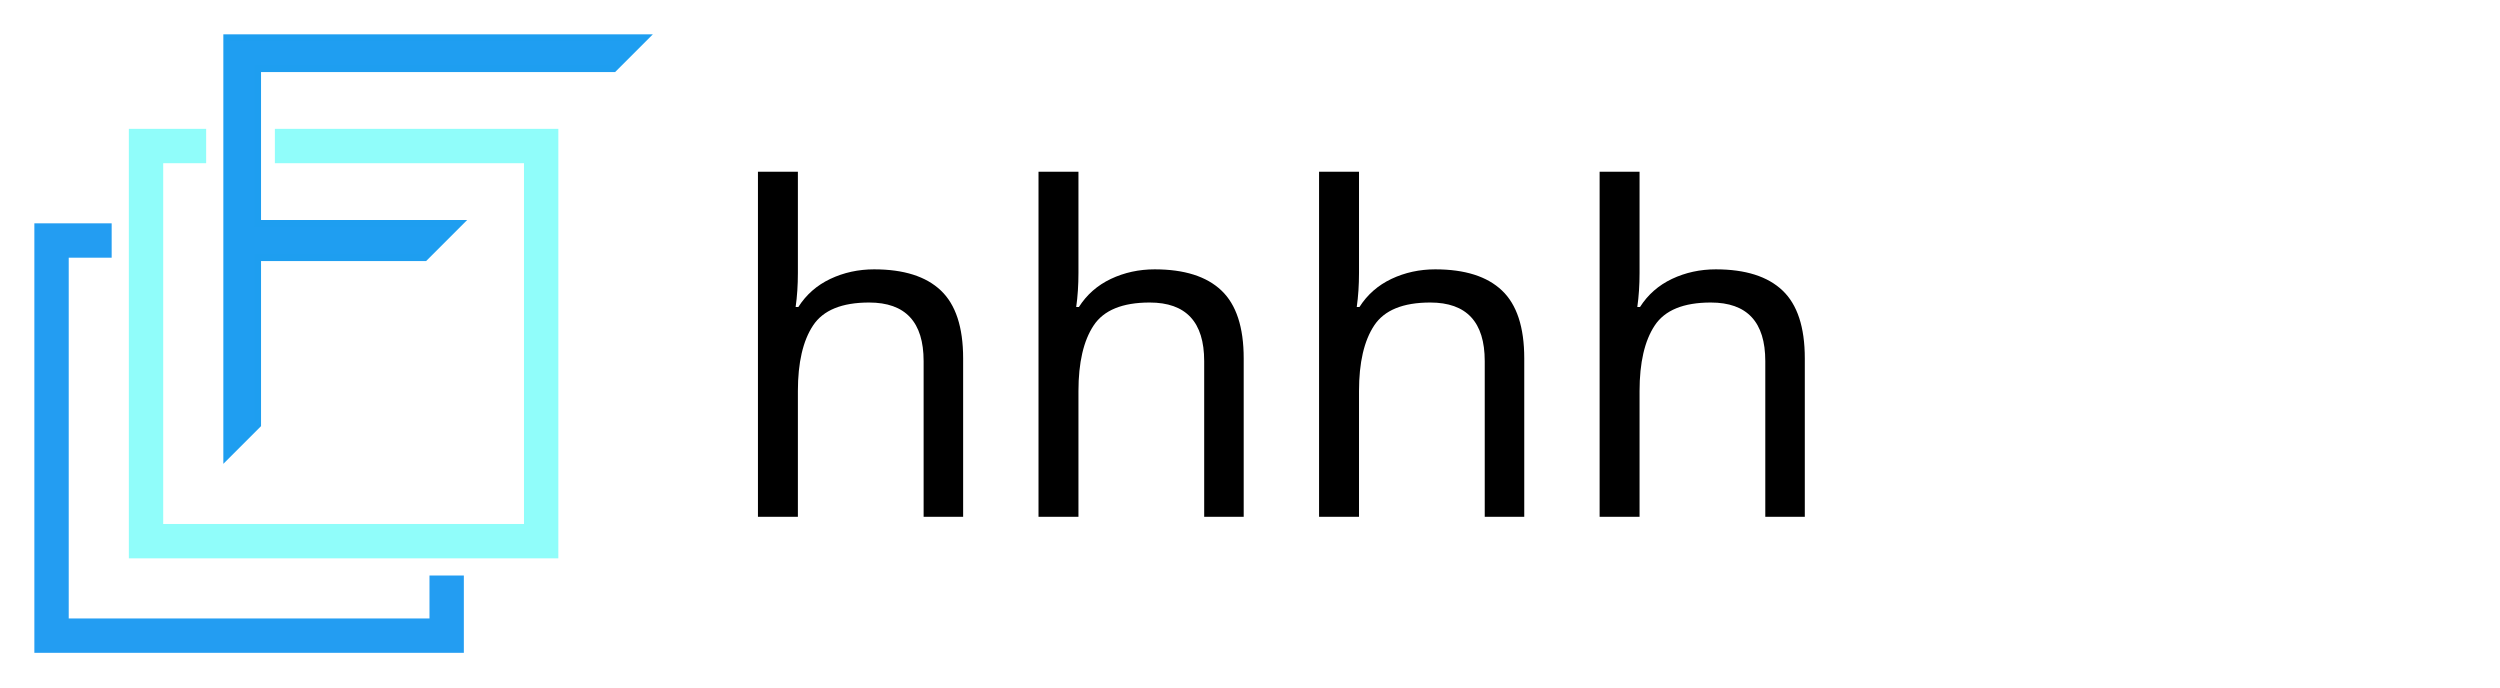
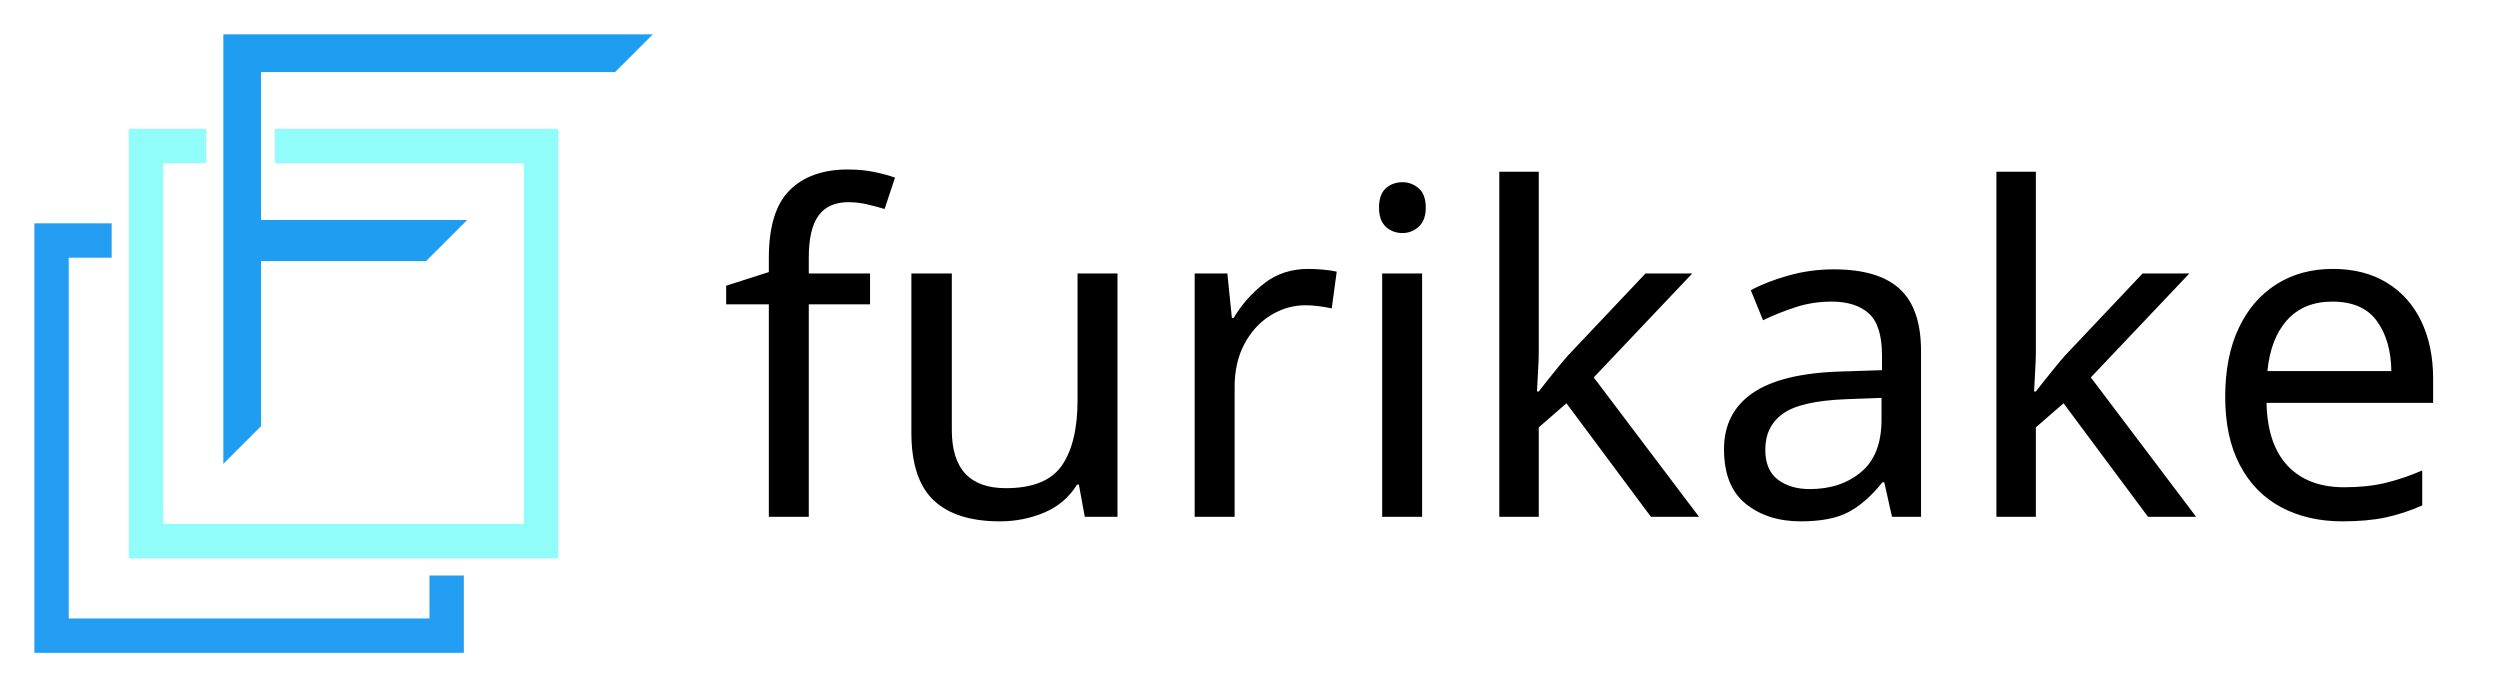
<svg xmlns="http://www.w3.org/2000/svg" width="2750" height="755.906" version="1.1" viewBox="0 0 727.604 200" id="svg16">
  <defs id="defs20" />
  <rect x="-4.536" y="-1.512" width="211.67" height="220.36" fill="none" stroke-width="0.265" id="rect4" />
  <g id="g14">
    <rect x="68.035" y="1.509" width="0" height="130.16" fill="#239df2" stroke-width="0.265" id="rect6" />
    <path transform="scale(0.26458)" d="m 37.795,245.67 v 472.44 h 472.44 V 633.071 H 472.44 v 47.244 H 75.59 v -396.85 h 47.244 V 245.67 Z" fill="#239df2" id="path8" />
    <path d="m 37.5,37.5 v 125 h 125 V 37.5 H 80 v 10 h 72.5 v 105 h -105 v -105 H 60 V 37.5 Z" fill="#90fdfa" stroke-width="0.266" id="path10" />
    <path transform="scale(0.26458)" d="m 249.35,41.475 v 459.88 L 283.465,467.24 V 283.47 h 183.77 L 505.03,245.675 H 283.46 V 75.595 H 675.11 L 709.225,41.48 Z" fill="#1f9ef1" stroke="#1e9ef0" stroke-width="7.358" id="path12" />
  </g>
  <text xml:space="preserve" style="font-style:normal;font-variant:normal;font-weight:normal;font-stretch:normal;font-size:132.127px;line-height:1.25;font-family:'03SmartFontUI';-inkscape-font-specification:'03SmartFontUI, Normal';font-variant-ligatures:normal;font-variant-caps:normal;font-variant-numeric:normal;font-variant-east-asian:normal;letter-spacing:0px;word-spacing:0px;stroke-width:3.496" x="209.36" y="150.405" id="text847">
-     <tspan id="tspan845" x="209.36" y="150.405" style="font-style:normal;font-variant:normal;font-weight:normal;font-stretch:normal;font-size:132.127px;font-family:'03SmartFontUI';-inkscape-font-specification:'03SmartFontUI, Normal';font-variant-ligatures:normal;font-variant-caps:normal;font-variant-numeric:normal;font-variant-east-asian:normal;stroke-width:3.496">hhhh</tspan>
+     <tspan id="tspan845" x="209.36" y="150.405" style="font-style:normal;font-variant:normal;font-weight:normal;font-stretch:normal;font-size:132.127px;font-family:'03SmartFontUI';-inkscape-font-specification:'03SmartFontUI, Normal';font-variant-ligatures:normal;font-variant-caps:normal;font-variant-numeric:normal;font-variant-east-asian:normal;stroke-width:3.496">furikake</tspan>
  </text>
</svg>
